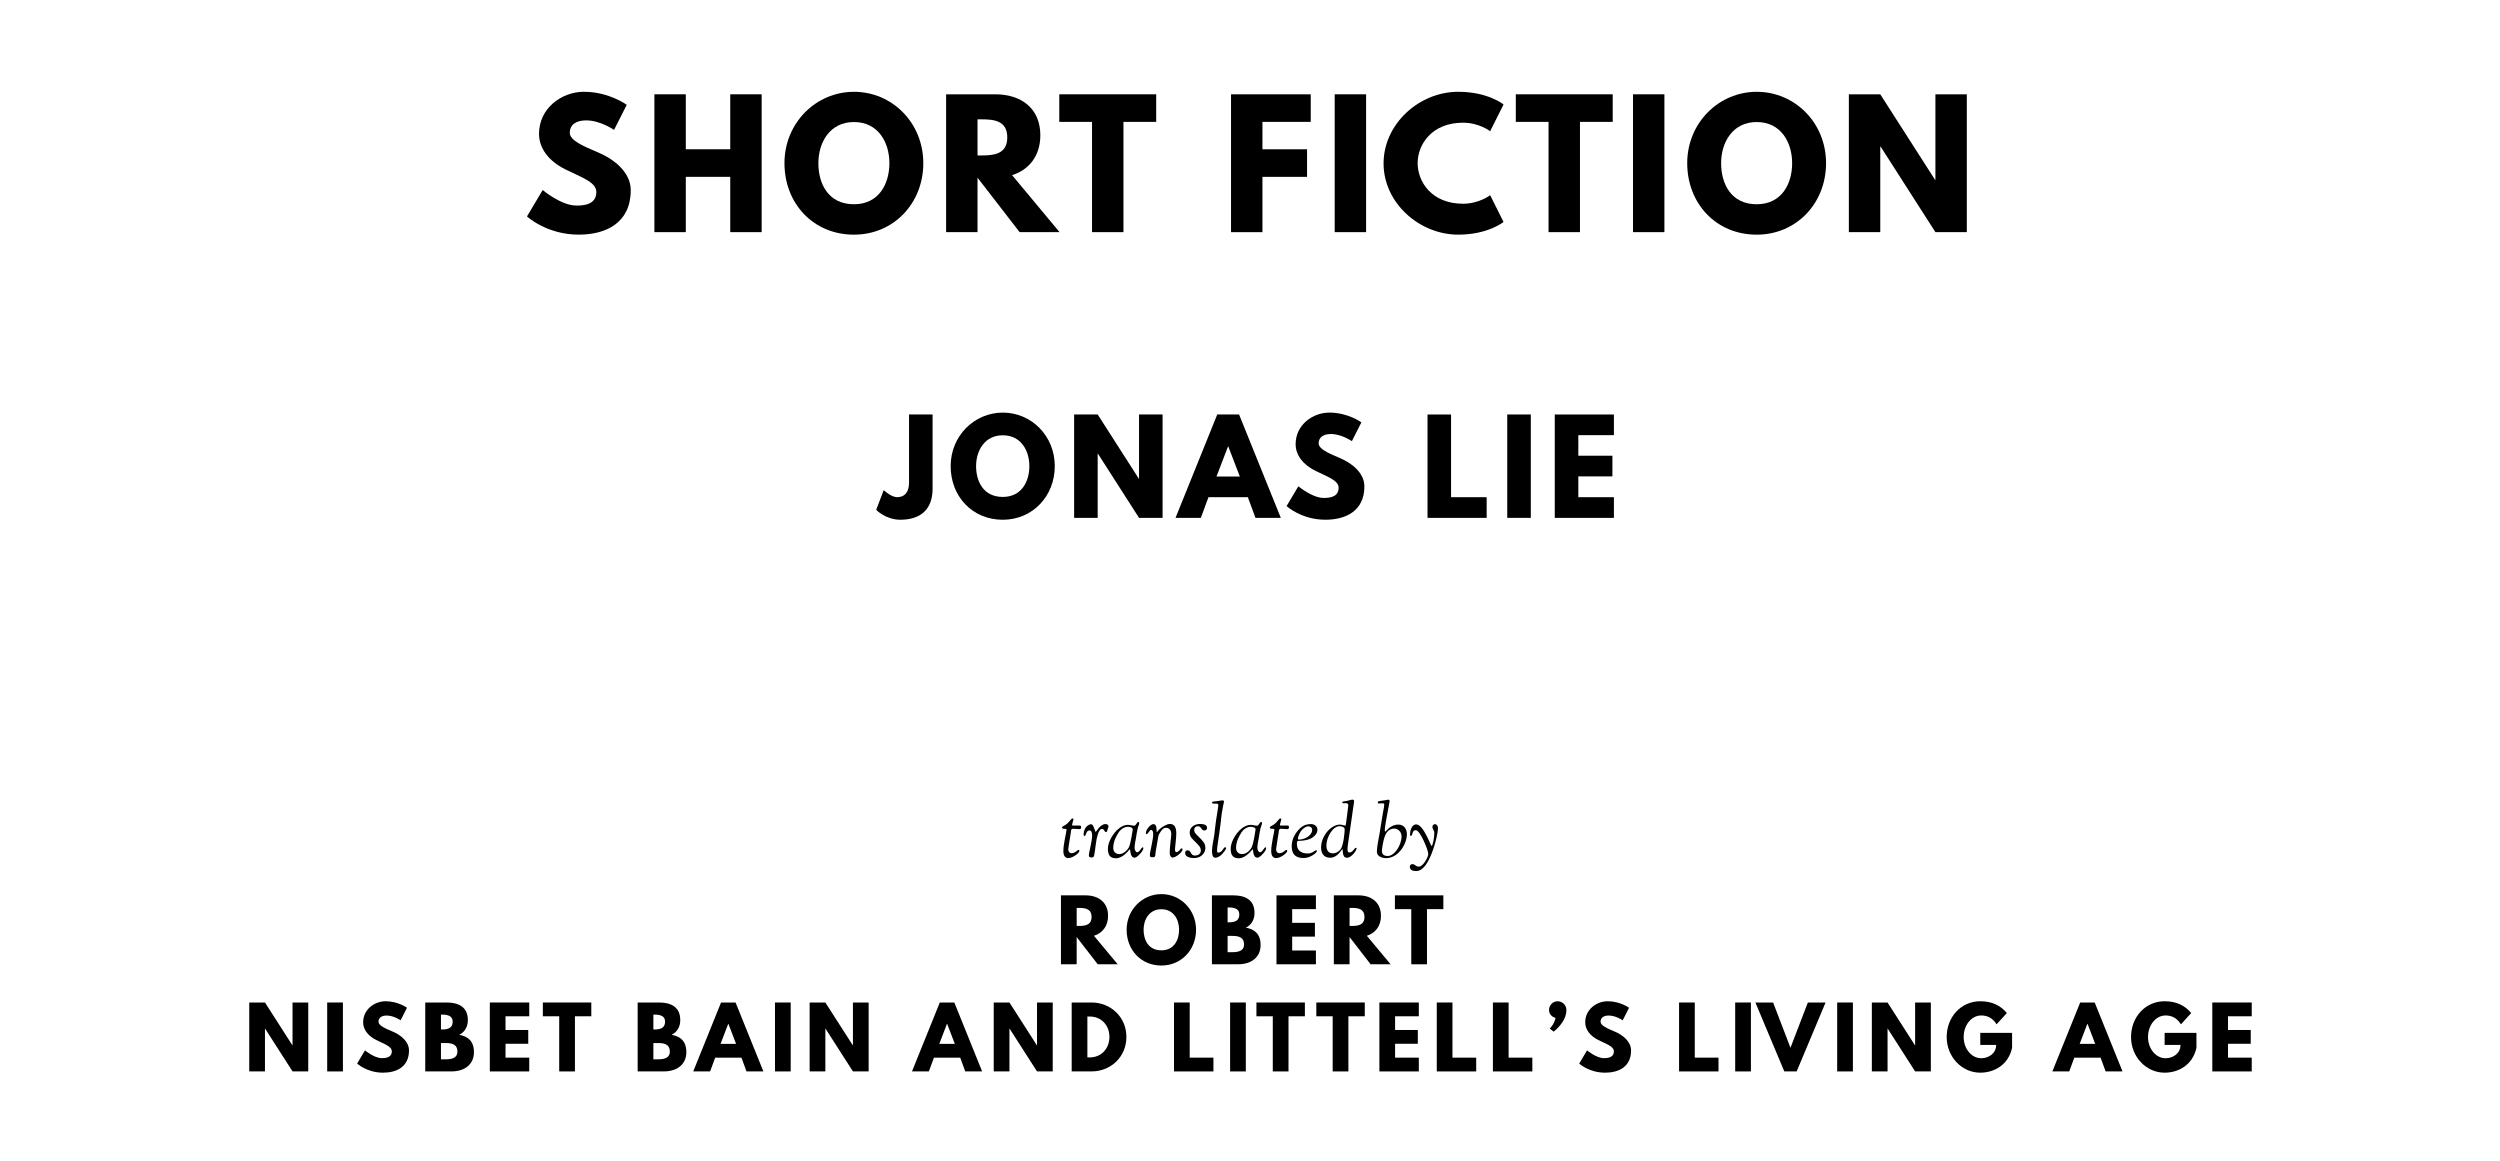
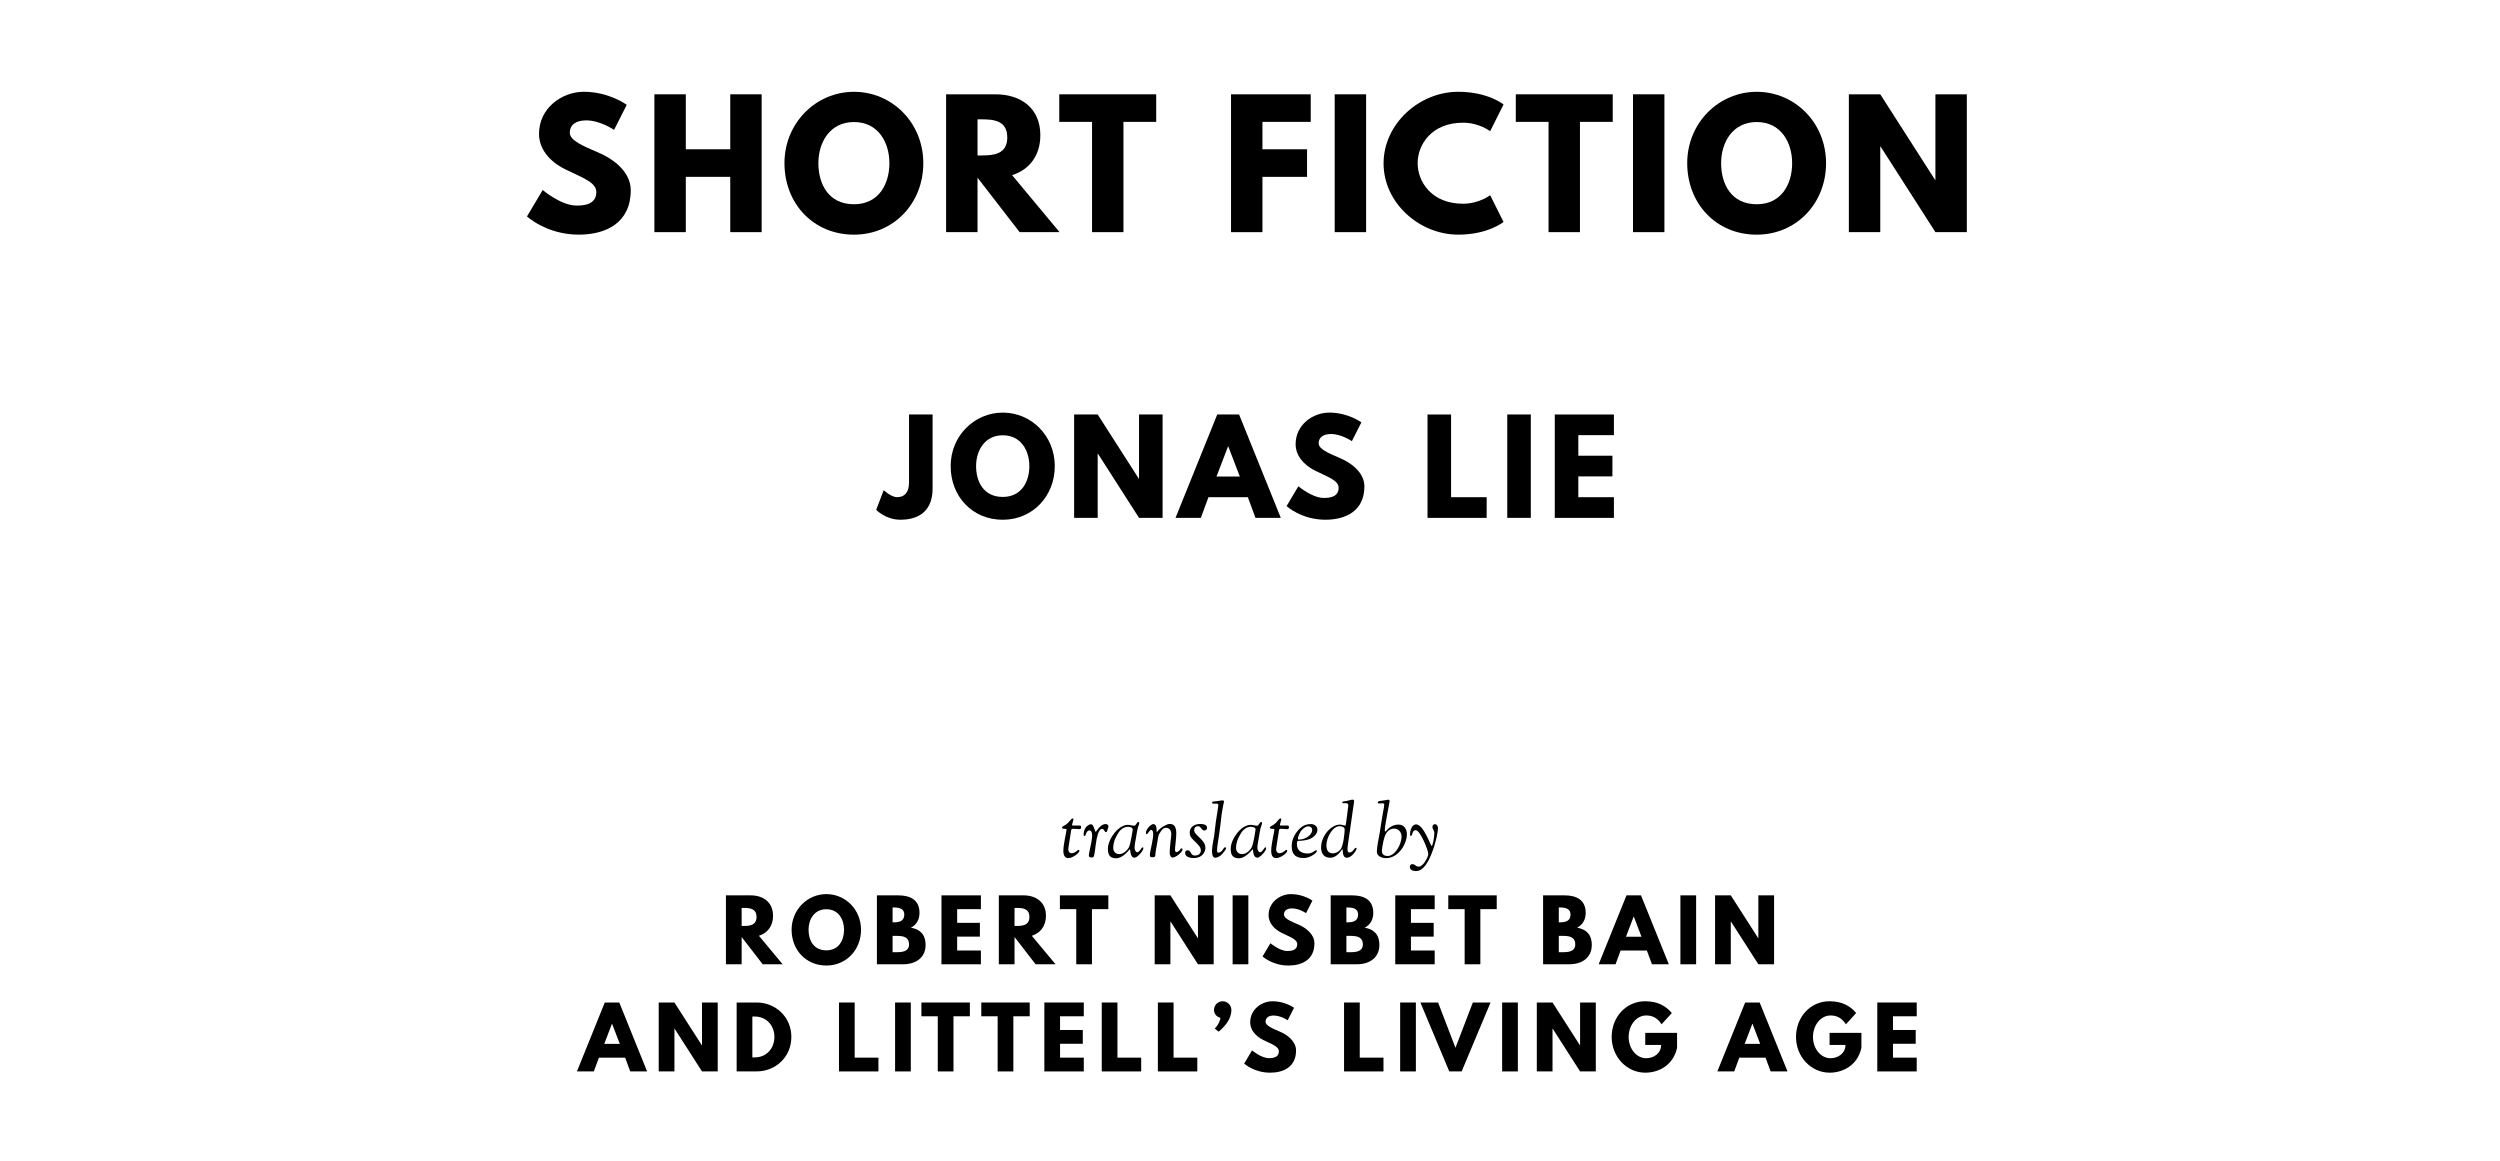
<svg xmlns="http://www.w3.org/2000/svg" version="1.1" viewBox="0 0 1400 650">
  <g aria-label="SHORT FICTION">
    <path d="M327.03,51.40c14.04,0.00,23.95,7.30,23.95,7.30l-7.11,14.04s-7.67-5.33-15.63-5.33c-5.99,0.00-9.17,2.71-9.17,6.92c0.00,4.30,7.30,7.39,16.09,11.13c8.61,3.65,18.06,10.95,18.06,21.05c0.00,18.43-14.04,24.89-29.10,24.89c-18.06,0.00-29.01-10.20-29.01-10.20l8.80-14.78s10.29,8.70,18.90,8.70c3.84,0.00,11.13-0.37,11.13-7.58c0.00-5.61-8.23-8.14-17.40-12.73c-9.26-4.58-14.69-11.79-14.69-19.84c0.00-14.41,12.73-23.58,25.17-23.58z" />
    <path d="M384.05,99.03l0.00,30.97l-17.59,0.00l0.00-77.19l17.59,0.00l0.00,30.78l24.89,0.00l0.00-30.78l17.59,0.00l0.00,77.19l-17.59,0.00l0.00-30.97l-24.89,0.00z" />
    <path d="M439.30,91.36c0.00-22.55,17.68-39.95,38.92-39.95c21.43,0.00,38.83,17.40,38.83,39.95s-16.65,40.05-38.83,40.05c-22.83,0.00-38.92-17.50-38.92-40.05z  M458.29,91.36c0.00,11.51,5.52,23.02,19.93,23.02c14.04,0.00,19.84-11.51,19.84-23.02s-6.18-23.02-19.84-23.02c-13.57,0.00-19.93,11.51-19.93,23.02z" />
    <path d="M529.82,52.81l27.60,0.00c14.32,0.00,25.17,7.77,25.17,22.92c0.00,11.60-6.36,19.37-15.81,22.36l26.57,31.91l-22.36,0.00l-23.58-30.50l0.00,30.50l-17.59,0.00l0.00-77.19z  M547.41,87.05l2.06,0.00c6.64,0.00,14.60-0.47,14.60-10.11s-7.95-10.11-14.60-10.11l-2.06,0.00l0.00,20.21z" />
    <path d="M593.20,68.25l0.00-15.44l54.27,0.00l0.00,15.44l-18.34,0.00l0.00,61.75l-17.59,0.00l0.00-61.75l-18.34,0.00z" />
    <path d="M734.01,52.81l0.00,15.44l-27.04,0.00l0.00,15.35l24.98,0.00l0.00,15.44l-24.98,0.00l0.00,30.97l-17.59,0.00l0.00-77.19l44.63,0.00z" />
    <path d="M765.02,52.81l0.00,77.19l-17.59,0.00l0.00-77.19l17.59,0.00z" />
    <path d="M819.33,114.09c8.98,0.00,15.16-4.77,15.16-4.77l7.49,14.97s-8.61,7.11-25.36,7.11c-21.80,0.00-41.82-17.78-41.82-39.86c0.00-22.18,19.93-40.14,41.82-40.14c16.75,0.00,25.36,7.11,25.36,7.11l-7.49,14.97s-6.18-4.77-15.16-4.77c-17.68,0.00-25.45,12.35-25.45,22.64c0.00,10.39,7.77,22.74,25.45,22.74z" />
    <path d="M848.85,68.25l0.00-15.44l54.27,0.00l0.00,15.44l-18.34,0.00l0.00,61.75l-17.59,0.00l0.00-61.75l-18.34,0.00z" />
    <path d="M932.07,52.81l0.00,77.19l-17.59,0.00l0.00-77.19l17.59,0.00z" />
    <path d="M944.84,91.36c0.00-22.55,17.68-39.95,38.92-39.95c21.43,0.00,38.83,17.40,38.83,39.95s-16.65,40.05-38.83,40.05c-22.83,0.00-38.92-17.50-38.92-40.05z  M963.83,91.36c0.00,11.51,5.52,23.02,19.93,23.02c14.04,0.00,19.84-11.51,19.84-23.02s-6.18-23.02-19.84-23.02c-13.57,0.00-19.93,11.51-19.93,23.02z" />
    <path d="M1052.95,82.09l0.00,47.91l-17.59,0.00l0.00-77.19l17.59,0.00l30.69,47.91l0.19,0.00l0.00-47.91l17.59,0.00l0.00,77.19l-17.59,0.00l-30.69-47.91l-0.19,0.00z" />
  </g>
  <g aria-label="JONAS LIE">
    <path d="M522.25,232.11l0.00,41.54c0.00,11.37-6.46,17.40-18.04,17.40c-8.28,0.00-13.54-5.54-13.54-5.54l4.21-11.02s4.14,3.93,7.51,3.93c3.79,0.00,6.67-2.32,6.67-8.14l0.00-38.18l13.19,0.00z" />
    <path d="M532.37,261.02c0.00-16.91,13.26-29.96,29.19-29.96c16.07,0.00,29.12,13.05,29.12,29.96s-12.49,30.04-29.12,30.04c-17.12,0.00-29.19-13.12-29.19-30.04z  M546.61,261.02c0.00,8.63,4.14,17.26,14.95,17.26c10.53,0.00,14.88-8.63,14.88-17.26s-4.63-17.26-14.88-17.26c-10.18,0.00-14.95,8.63-14.95,17.26z" />
    <path d="M614.70,254.07l0.00,35.93l-13.19,0.00l0.00-57.89l13.19,0.00l23.02,35.93l0.14,0.00l0.00-35.93l13.19,0.00l0.00,57.89l-13.19,0.00l-23.02-35.93l-0.14,0.00z" />
    <path d="M693.88,232.11l23.37,57.89l-14.18,0.00l-4.28-11.58l-22.04,0.00l-4.28,11.58l-14.18,0.00l23.37-57.89l12.21,0.00z  M694.30,266.84l-6.46-16.84l-0.14,0.00l-6.46,16.84l13.05,0.00z" />
    <path d="M744.42,231.05c10.53,0.00,17.96,5.47,17.96,5.47l-5.33,10.53s-5.75-4.00-11.72-4.00c-4.49,0.00-6.88,2.04-6.88,5.19c0.00,3.23,5.47,5.54,12.07,8.35c6.46,2.74,13.54,8.21,13.54,15.79c0.00,13.82-10.53,18.67-21.82,18.67c-13.54,0.00-21.75-7.65-21.75-7.65l6.60-11.09s7.72,6.53,14.18,6.53c2.88,0.00,8.35-0.28,8.35-5.68c0.00-4.21-6.18-6.11-13.05-9.54c-6.95-3.44-11.02-8.84-11.02-14.88c0.00-10.81,9.54-17.68,18.88-17.68z" />
    <path d="M812.60,232.11l0.00,46.32l19.93,0.00l0.00,11.58l-33.12,0.00l0.00-57.89l13.19,0.00z" />
    <path d="M857.25,232.11l0.00,57.89l-13.19,0.00l0.00-57.89l13.19,0.00z" />
    <path d="M903.79,232.11l0.00,11.58l-19.93,0.00l0.00,11.51l19.09,0.00l0.00,11.58l-19.09,0.00l0.00,11.65l19.93,0.00l0.00,11.58l-33.12,0.00l0.00-57.89l33.12,0.00z" />
  </g>
  <g aria-label="translated by">
    <path d="M594.73,463.42c0.00-0.85,1.62-0.81,3.49-2.76c1.70-1.79,1.79-2.34,2.47-2.34c0.21,0.00,0.43,0.13,0.43,0.51c0.00,0.55-0.77,2.55-0.77,3.19c0.00,0.26,0.09,0.30,1.49,0.30c1.66,0.00,2.00-0.04,2.47-0.04c0.89,0.00,1.11,0.30,1.11,0.81c0.00,0.98-0.26,1.23-1.02,1.23c-0.68,0.00-2.51-0.21-3.44-0.21c-1.23,0.00-1.11,0.77-1.36,2.51c-0.38,2.64-1.36,8.16-1.36,8.84c0.00,2.25,1.57,2.34,1.74,2.34c2.34,0.00,3.32-1.87,4.00-1.87c0.13,0.00,0.47,0.00,0.47,0.60c0.00,1.11-3.61,4.00-6.25,4.00c-1.15,0.00-2.72-0.68-2.72-4.00c0.00-3.91,1.79-10.80,1.79-11.94c0.00-0.89-2.51,0.04-2.51-1.15z" />
    <path d="M606.84,467.42c0.00-4.85,3.61-5.87,4.00-5.87c0.89,0.00,1.32,0.81,1.57,1.49c1.06,2.76,1.11,2.81,1.19,2.81c0.30,0.00,2.42-4.38,5.57-4.38c1.11,0.00,1.57,0.72,1.57,1.32c0.00,0.55-0.34,1.11-0.47,1.57c-0.09,0.30-0.17,1.62-0.94,1.62c-0.94,0.00-0.77-1.79-2.30-1.79c-1.91,0.00-2.98,5.57-3.19,7.35l-0.21,1.40c-0.94,7.23-0.85,7.23-2.38,7.23l-0.21,0.00c-0.43,0.00-1.28-0.09-1.28-1.11c0.00-1.70,1.83-7.95,1.83-11.14c0.00-2.13-0.68-2.89-1.45-2.89c-1.74,0.00-2.08,2.55-2.34,2.85c-0.13,0.13-0.26,0.26-0.47,0.26c-0.17,0.00-0.51-0.13-0.51-0.72z" />
    <path d="M620.45,475.15c0.00-2.38,1.06-4.80,2.38-6.93c1.53-2.42,3.49-4.46,5.74-5.53c1.15-0.55,2.00-0.77,3.10-0.77c1.32,0.00,2.21,0.47,3.61,0.47c0.85,0.00,1.36-2.08,2.21-2.08c0.26,0.00,0.47,0.17,0.47,0.64c0.00,0.68-0.55,1.70-0.85,2.93c-0.38,1.57-0.64,3.53-0.98,5.44c-0.34,1.87-0.77,3.83-0.77,5.44c0.00,1.11,0.64,2.51,1.45,2.51c1.40,0.00,2.30-2.76,3.10-2.76c0.34,0.00,0.38,0.30,0.38,0.47c0.00,0.43-0.21,1.06-0.77,1.83c-1.06,1.53-2.98,3.49-4.12,3.49c-2.72,0.00-2.34-4.76-2.64-4.76c-0.21,0.00-3.74,5.10-7.78,5.10s-4.55-2.72-4.55-5.48z  M623.42,474.90c0.00,2.13,1.53,3.40,3.32,3.40c3.06,0.00,5.06-3.06,5.44-3.83c1.02-2.04,2.17-9.86,2.17-9.99c0.00-1.19-1.91-1.49-2.81-1.49c-1.74,0.00-4.00,1.28-5.27,3.44c-1.23,2.04-2.25,3.95-2.64,6.16c-0.13,0.77-0.21,1.53-0.21,2.30z" />
    <path d="M641.70,466.35c0.00-1.66,2.55-4.85,4.17-4.85c2.47,0.00,1.57,4.46,1.96,4.46c0.26,0.00,0.55-0.94,2.13-2.13c1.15-0.89,3.40-2.42,5.19-2.42c2.98,0.00,3.57,2.64,3.57,5.31c0.00,2.98-0.72,7.48-0.72,8.93c0.00,1.19,0.34,1.53,0.81,1.53c0.72,0.00,1.70-0.94,1.70-0.94c0.51-0.64,0.68-1.15,1.32-1.15c0.30,0.00,0.38,0.26,0.38,0.51c0.00,1.66-3.74,4.63-5.61,4.63c-0.85,0.00-1.57-1.19-1.57-2.68c0.00-3.23,0.89-8.93,0.89-10.50c0.00-0.68-0.21-3.49-2.98-3.49c-0.98,0.00-1.79,0.47-2.76,1.87c-1.83,2.59-1.32,2.21-2.34,7.69c-1.06,5.74-0.77,5.23-0.85,5.82c-0.13,0.94-0.47,1.11-1.57,1.11c-1.15,0.00-1.49-0.09-1.49-1.32c0.00-1.79,1.87-8.37,1.87-11.65c0.00-1.49-0.55-2.34-0.98-2.34c-1.32,0.00-1.79,2.38-2.72,2.38c-0.30,0.00-0.38-0.34-0.38-0.81z" />
    <path d="M663.68,477.70c0.00-1.32,0.85-1.53,1.36-1.53c2.17,0.00,1.45,2.93,4.04,2.93c3.10,0.00,3.40-2.21,3.40-2.72c0.00-2.00-1.40-3.23-2.93-4.76c-1.70-1.74-3.32-2.85-3.32-5.40c0.00-2.85,2.47-4.80,5.78-4.80c2.30,0.00,3.95,0.55,3.95,2.21c0.00,1.32-1.40,1.45-1.62,1.45c-1.53,0.00-1.70-2.38-3.36-2.38c-1.62,0.00-2.25,0.98-2.25,2.25c0.00,1.62,2.34,3.36,3.36,4.46c1.32,1.49,2.93,2.68,2.93,5.53c0.00,1.53-1.19,5.57-6.63,5.57c-1.66,0.00-4.72-0.55-4.72-2.81z" />
    <path d="M678.72,476.34c0.00-2.42,1.11-7.44,1.19-8.12c0.38-2.68,0.60-5.70,1.02-8.42c0.72-4.59,1.36-8.42,1.36-8.93s-0.43-0.85-1.06-0.85s-0.72,0.04-1.23,0.04c-0.85,0.00-1.23-0.13-1.23-0.60c0.00-0.21,0.09-0.55,0.64-0.60c3.10-0.21,4.04-0.64,5.14-0.64c0.68,0.00,0.89,0.26,0.89,0.68c0.00,0.60-0.30,1.15-0.43,1.96c-1.57,8.25-0.85,6.67-2.21,15.81c-0.72,5.02-1.23,7.69-1.23,9.14s0.13,1.66,0.68,1.66c2.34,0.00,2.76-3.02,3.87-3.02c0.30,0.00,0.51,0.26,0.51,0.68s-1.11,1.87-2.13,3.06c-1.11,1.28-2.89,2.13-3.70,2.13c-0.85,0.00-2.08,0.00-2.08-4.00z" />
    <path d="M689.22,475.15c0.00-2.38,1.06-4.80,2.38-6.93c1.53-2.42,3.49-4.46,5.74-5.53c1.15-0.55,2.00-0.77,3.10-0.77c1.32,0.00,2.21,0.47,3.61,0.47c0.85,0.00,1.36-2.08,2.21-2.08c0.26,0.00,0.47,0.17,0.47,0.64c0.00,0.68-0.55,1.70-0.85,2.93c-0.38,1.57-0.64,3.53-0.98,5.44c-0.34,1.87-0.77,3.83-0.77,5.44c0.00,1.11,0.64,2.51,1.45,2.51c1.40,0.00,2.30-2.76,3.10-2.76c0.34,0.00,0.38,0.30,0.38,0.47c0.00,0.43-0.21,1.06-0.77,1.83c-1.06,1.53-2.98,3.49-4.12,3.49c-2.72,0.00-2.34-4.76-2.64-4.76c-0.21,0.00-3.74,5.10-7.78,5.10s-4.55-2.72-4.55-5.48z  M692.20,474.90c0.00,2.13,1.53,3.40,3.32,3.40c3.06,0.00,5.06-3.06,5.44-3.83c1.02-2.04,2.17-9.86,2.17-9.99c0.00-1.19-1.91-1.49-2.81-1.49c-1.74,0.00-4.00,1.28-5.27,3.44c-1.23,2.04-2.25,3.95-2.64,6.16c-0.13,0.77-0.21,1.53-0.21,2.30z" />
    <path d="M711.12,463.42c0.00-0.85,1.62-0.81,3.49-2.76c1.70-1.79,1.79-2.34,2.47-2.34c0.21,0.00,0.43,0.13,0.43,0.51c0.00,0.55-0.77,2.55-0.77,3.19c0.00,0.26,0.09,0.30,1.49,0.30c1.66,0.00,2.00-0.04,2.47-0.04c0.89,0.00,1.11,0.30,1.11,0.81c0.00,0.98-0.26,1.23-1.02,1.23c-0.68,0.00-2.51-0.21-3.44-0.21c-1.23,0.00-1.11,0.77-1.36,2.51c-0.38,2.64-1.36,8.16-1.36,8.84c0.00,2.25,1.57,2.34,1.74,2.34c2.34,0.00,3.32-1.87,4.00-1.87c0.13,0.00,0.47,0.00,0.47,0.60c0.00,1.11-3.61,4.00-6.25,4.00c-1.15,0.00-2.72-0.68-2.72-4.00c0.00-3.91,1.79-10.80,1.79-11.94c0.00-0.89-2.51,0.04-2.51-1.15z" />
    <path d="M723.36,473.75c0.00-3.66,1.87-7.31,4.80-10.03c1.57-1.49,3.53-2.25,5.91-2.25c2.00,0.00,3.70,1.28,3.70,3.15c0.00,3.06-3.32,4.80-4.12,5.14c-0.38,0.17-2.68,1.11-6.67,1.15c-0.60,0.00-0.72,0.64-0.72,1.74c0.00,3.19,1.91,5.31,6.12,5.31c2.42,0.00,4.12-1.83,4.59-1.83c0.34,0.00,0.51,0.17,0.51,0.43c0.00,0.98-3.70,3.95-7.40,3.95c-5.40,0.00-6.72-2.98-6.72-6.76z  M726.84,469.33c0.00,0.30,0.09,0.85,0.38,0.85c4.12,0.00,7.61-2.76,7.61-5.44c0.00-1.62-1.53-2.00-2.25-2.00c-1.06,0.00-2.38,0.85-3.49,2.00c-1.28,1.32-2.25,4.04-2.25,4.59z" />
    <path d="M739.81,474.69c0.00-6.59,5.53-12.92,10.58-12.92c1.11,0.00,1.96,0.55,3.15,0.55c0.13,0.00,1.53-11.18,1.53-11.48c0.00-0.64-0.60-1.06-1.23-1.06c-0.47,0.00-1.45,0.04-1.49,0.04c-0.43,0.00-0.68-0.17-0.68-0.47c0.00-0.72,1.49-0.55,2.68-0.85c2.38-0.60,2.13-0.68,3.27-0.68c0.38,0.00,0.68,0.34,0.68,0.72c0.00,1.11-0.43,2.47-2.81,19.85c-0.47,3.23-0.89,5.91-0.89,7.18c0.00,0.94,0.13,1.83,1.11,1.83c1.87,0.00,2.85-2.64,3.53-2.64c0.34,0.00,0.47,0.21,0.47,0.38c0.00,0.89-2.68,5.19-5.44,5.19c-2.98,0.00-2.00-4.76-2.59-4.76c-0.38,0.00-2.55,4.76-6.76,4.76c-3.61,0.00-5.10-2.47-5.10-5.65z  M742.78,473.50c0.00,2.47,1.02,4.38,3.61,4.38c1.53,0.00,3.19-0.81,4.29-2.21c1.70-2.13,2.34-9.61,2.34-11.31c0.00-1.15-1.70-1.70-2.85-1.70c-3.91,0.00-7.40,6.38-7.40,10.84z" />
    <path d="M771.05,476.98c0.00-2.72,0.98-7.14,1.57-10.58c0.77-4.42,1.28-8.54,1.91-11.69c0.38-1.83,0.64-3.32,0.64-4.34c0.00-0.21-0.21-0.51-1.06-0.51c-0.64,0.00-1.11,0.09-1.74,0.09c-0.47,0.00-0.81,0.00-0.81-0.60c0.00-0.85,1.19-0.81,3.15-1.06c1.66-0.21,2.42-0.47,2.68-0.47c0.47,0.00,0.81,0.30,0.81,0.77c0.00,0.77-2.72,13.43-2.72,16.49c0.00,0.30,0.13,0.64,0.21,0.64c0.60,0.00,2.59-3.95,7.48-3.95c3.19,0.00,4.68,2.64,4.68,5.40c0.00,5.78-5.02,13.39-11.60,13.39c-2.51,0.00-5.19-1.11-5.19-3.57z  M773.86,476.47c0.00,1.45,0.64,2.89,3.27,2.89c3.83,0.00,7.74-6.12,7.74-11.01c0.00-2.38-1.83-4.34-4.17-4.34c-1.02,0.00-3.78,0.43-5.14,4.12c-1.23,3.36-1.70,7.91-1.70,8.33z" />
    <path d="M789.50,485.31c0.00-0.72,0.64-1.40,1.36-1.40c1.70,0.00,1.74,1.40,3.70,1.40c2.47,0.00,5.27-5.44,5.27-7.06c0.00-2.38-4.68-13.35-6.93-13.35c-2.47,0.00-1.57,3.19-2.85,3.19c-0.26,0.00-0.43-0.21-0.43-0.94c0.00-1.79,0.85-5.48,3.44-5.48c4.12,0.00,8.16,12.07,8.63,12.07c0.60,0.00,1.53-4.55,1.53-7.40c0.00-1.23-1.06-2.08-1.06-3.23c0.00-0.77,0.43-1.57,1.45-1.57c0.94,0.00,1.66,0.94,1.66,2.25c0.00,1.91-1.02,7.78-3.53,14.11c-2.00,5.06-4.72,9.90-8.71,9.90c-1.83,0.00-3.53-0.55-3.53-2.51z" />
  </g>
-   <g aria-label="ROBERT">
-     <path d="M594.14,501.40l13.80,0.00c7.16,0.00,12.58,3.88,12.58,11.46c0.00,5.80-3.18,9.68-7.91,11.18l13.29,15.95l-11.18,0.00l-11.79-15.25l0.00,15.25l-8.80,0.00l0.00-38.60z  M602.94,518.53l1.03,0.00c3.32,0.00,7.30-0.23,7.30-5.05s-3.98-5.05-7.30-5.05l-1.03,0.00l0.00,10.11z" />
-     <path d="M630.91,520.68c0.00-11.27,8.84-19.98,19.46-19.98c10.71,0.00,19.42,8.70,19.42,19.98s-8.33,20.02-19.42,20.02c-11.42,0.00-19.46-8.75-19.46-20.02z  M640.41,520.68c0.00,5.75,2.76,11.51,9.96,11.51c7.02,0.00,9.92-5.75,9.92-11.51s-3.09-11.51-9.92-11.51c-6.78,0.00-9.96,5.75-9.96,11.51z" />
-     <path d="M678.67,501.40l11.98,0.00c6.64,0.00,11.88,2.48,11.88,9.82c0.00,3.56-1.54,6.60-4.82,8.28c4.82,0.84,8.23,3.51,8.23,9.73c0.00,6.36-4.63,10.76-12.63,10.76l-14.64,0.00l0.00-38.60z  M687.46,516.51l0.70,0.00c3.79,0.00,5.85-1.17,5.85-4.40c0.00-2.76-2.01-3.93-5.85-3.93l-0.70,0.00l0.00,8.33z  M687.46,533.22l2.76,0.00c4.16,0.00,6.46-1.26,6.46-4.30c0.00-3.56-2.29-4.82-6.46-4.82l-2.76,0.00l0.00,9.12z" />
-     <path d="M736.91,501.40l0.00,7.72l-13.29,0.00l0.00,7.67l12.73,0.00l0.00,7.72l-12.73,0.00l0.00,7.77l13.29,0.00l0.00,7.72l-22.08,0.00l0.00-38.60l22.08,0.00z" />
-     <path d="M746.96,501.40l13.80,0.00c7.16,0.00,12.58,3.88,12.58,11.46c0.00,5.80-3.18,9.68-7.91,11.18l13.29,15.95l-11.18,0.00l-11.79-15.25l0.00,15.25l-8.80,0.00l0.00-38.60z  M755.76,518.53l1.03,0.00c3.32,0.00,7.30-0.23,7.30-5.05s-3.98-5.05-7.30-5.05l-1.03,0.00l0.00,10.11z" />
-     <path d="M781.15,509.12l0.00-7.72l27.13,0.00l0.00,7.72l-9.17,0.00l0.00,30.88l-8.80,0.00l0.00-30.88l-9.17,0.00z" />
+   <g aria-label="ROBERT NISBET BAIN">
+     <path d="M406.53,501.40l13.80,0.00c7.16,0.00,12.58,3.88,12.58,11.46c0.00,5.80-3.18,9.68-7.91,11.18l13.29,15.95l-11.18,0.00l-11.79-15.25l0.00,15.25l-8.80,0.00l0.00-38.60z  M415.32,518.53l1.03,0.00c3.32,0.00,7.30-0.23,7.30-5.05s-3.98-5.05-7.30-5.05l-1.03,0.00l0.00,10.11z" />
+     <path d="M443.30,520.68c0.00-11.27,8.84-19.98,19.46-19.98c10.71,0.00,19.42,8.70,19.42,19.98s-8.33,20.02-19.42,20.02c-11.42,0.00-19.46-8.75-19.46-20.02z  M452.79,520.68c0.00,5.75,2.76,11.51,9.96,11.51c7.02,0.00,9.92-5.75,9.92-11.51s-3.09-11.51-9.92-11.51c-6.78,0.00-9.96,5.75-9.96,11.51z" />
+     <path d="M491.06,501.40l11.98,0.00c6.64,0.00,11.88,2.48,11.88,9.82c0.00,3.56-1.54,6.60-4.82,8.28c4.82,0.84,8.23,3.51,8.23,9.73c0.00,6.36-4.63,10.76-12.63,10.76l-14.64,0.00l0.00-38.60z  M499.85,516.51l0.70,0.00c3.79,0.00,5.85-1.17,5.85-4.40c0.00-2.76-2.01-3.93-5.85-3.93l-0.70,0.00l0.00,8.33z  M499.85,533.22l2.76,0.00c4.16,0.00,6.46-1.26,6.46-4.30c0.00-3.56-2.29-4.82-6.46-4.82l-2.76,0.00l0.00,9.12z" />
+     <path d="M549.30,501.40l0.00,7.72l-13.29,0.00l0.00,7.67l12.73,0.00l0.00,7.72l-12.73,0.00l0.00,7.77l13.29,0.00l0.00,7.72l-22.08,0.00l0.00-38.60l22.08,0.00z" />
+     <path d="M559.35,501.40l13.80,0.00c7.16,0.00,12.58,3.88,12.58,11.46c0.00,5.80-3.18,9.68-7.91,11.18l13.29,15.95l-11.18,0.00l-11.79-15.25l0.00,15.25l-8.80,0.00l0.00-38.60z  M568.14,518.53l1.03,0.00c3.32,0.00,7.30-0.23,7.30-5.05s-3.98-5.05-7.30-5.05l-1.03,0.00l0.00,10.11z" />
+     <path d="M593.54,509.12l0.00-7.72l27.13,0.00l0.00,7.72l-9.17,0.00l0.00,30.88l-8.80,0.00l0.00-30.88l-9.17,0.00z" />
+     <path d="M655.42,516.05l0.00,23.95l-8.80,0.00l0.00-38.60l8.80,0.00l15.35,23.95l0.09,0.00l0.00-23.95l8.80,0.00l0.00,38.60l-8.80,0.00l-15.35-23.95l-0.09,0.00z" />
+     <path d="M699.07,501.40l0.00,38.60l-8.80,0.00l0.00-38.60l8.80,0.00z" />
+     <path d="M722.97,500.70c7.02,0.00,11.98,3.65,11.98,3.65l-3.56,7.02s-3.84-2.67-7.81-2.67c-2.99,0.00-4.58,1.36-4.58,3.46c0.00,2.15,3.65,3.70,8.05,5.57c4.30,1.82,9.03,5.47,9.03,10.53c0.00,9.22-7.02,12.44-14.55,12.44c-9.03,0.00-14.50-5.10-14.50-5.10l4.40-7.39s5.15,4.35,9.45,4.35c1.92,0.00,5.57-0.19,5.57-3.79c0.00-2.81-4.12-4.07-8.70-6.36c-4.63-2.29-7.35-5.89-7.35-9.92c0.00-7.20,6.36-11.79,12.58-11.79z" />
+     <path d="M745.18,501.40l11.98,0.00c6.64,0.00,11.88,2.48,11.88,9.82c0.00,3.56-1.54,6.60-4.82,8.28c4.82,0.84,8.23,3.51,8.23,9.73c0.00,6.36-4.63,10.76-12.63,10.76l-14.64,0.00l0.00-38.60z  M753.98,516.51l0.70,0.00c3.79,0.00,5.85-1.17,5.85-4.40c0.00-2.76-2.01-3.93-5.85-3.93l-0.70,0.00l0.00,8.33z  M753.98,533.22l2.76,0.00c4.16,0.00,6.46-1.26,6.46-4.30c0.00-3.56-2.29-4.82-6.46-4.82l-2.76,0.00l0.00,9.12z" />
+     <path d="M803.42,501.40l0.00,7.72l-13.29,0.00l0.00,7.67l12.73,0.00l0.00,7.72l-12.73,0.00l0.00,7.77l13.29,0.00l0.00,7.72l-22.08,0.00l0.00-38.60l22.08,0.00z" />
+     <path d="M811.04,509.12l0.00-7.72l27.13,0.00l0.00,7.72l-9.17,0.00l0.00,30.88l-8.80,0.00l0.00-30.88l-9.17,0.00z" />
+     <path d="M864.13,501.40l11.98,0.00c6.64,0.00,11.88,2.48,11.88,9.82c0.00,3.56-1.54,6.60-4.82,8.28c4.82,0.84,8.23,3.51,8.23,9.73c0.00,6.36-4.63,10.76-12.63,10.76l-14.64,0.00l0.00-38.60z  M872.93,516.51l0.70,0.00c3.79,0.00,5.85-1.17,5.85-4.40c0.00-2.76-2.01-3.93-5.85-3.93l-0.70,0.00l0.00,8.33z  M872.93,533.22l2.76,0.00c4.16,0.00,6.46-1.26,6.46-4.30c0.00-3.56-2.29-4.82-6.46-4.82l-2.76,0.00l0.00,9.12z" />
+     <path d="M918.96,501.40l15.58,38.60l-9.45,0.00l-2.85-7.72l-14.69,0.00l-2.85,7.72l-9.45,0.00l15.58-38.60l8.14,0.00z  M919.24,524.56l-4.30-11.23l-0.09,0.00l-4.30,11.23l8.70,0.00z" />
+     <path d="M949.83,501.40l0.00,38.60l-8.80,0.00l0.00-38.60l8.80,0.00z" />
+     <path d="M969.24,516.05l0.00,23.95l-8.80,0.00l0.00-38.60l8.80,0.00l15.35,23.95l0.09,0.00l0.00-23.95l8.80,0.00l0.00,38.60l-8.80,0.00l-15.35-23.95l-0.09,0.00z" />
  </g>
-   <g aria-label="NISBET BAIN AND LITTELL’S LIVING AGE">
-     <path d="M148.38,576.05l0.00,23.95l-8.80,0.00l0.00-38.60l8.80,0.00l15.35,23.95l0.09,0.00l0.00-23.95l8.80,0.00l0.00,38.60l-8.80,0.00l-15.35-23.95l-0.09,0.00z" />
-     <path d="M192.03,561.40l0.00,38.60l-8.80,0.00l0.00-38.60l8.80,0.00z" />
-     <path d="M215.93,560.70c7.02,0.00,11.98,3.65,11.98,3.65l-3.56,7.02s-3.84-2.67-7.81-2.67c-2.99,0.00-4.58,1.36-4.58,3.46c0.00,2.15,3.65,3.70,8.05,5.57c4.30,1.82,9.03,5.47,9.03,10.53c0.00,9.22-7.02,12.44-14.55,12.44c-9.03,0.00-14.50-5.10-14.50-5.10l4.40-7.39s5.15,4.35,9.45,4.35c1.92,0.00,5.57-0.19,5.57-3.79c0.00-2.81-4.12-4.07-8.70-6.36c-4.63-2.29-7.35-5.89-7.35-9.92c0.00-7.20,6.36-11.79,12.58-11.79z" />
-     <path d="M238.14,561.40l11.98,0.00c6.64,0.00,11.88,2.48,11.88,9.82c0.00,3.56-1.54,6.60-4.82,8.28c4.82,0.84,8.23,3.51,8.23,9.73c0.00,6.36-4.63,10.76-12.63,10.76l-14.64,0.00l0.00-38.60z  M246.94,576.51l0.70,0.00c3.79,0.00,5.85-1.17,5.85-4.40c0.00-2.76-2.01-3.93-5.85-3.93l-0.70,0.00l0.00,8.33z  M246.94,593.22l2.76,0.00c4.16,0.00,6.46-1.26,6.46-4.30c0.00-3.56-2.29-4.82-6.46-4.82l-2.76,0.00l0.00,9.12z" />
-     <path d="M296.38,561.40l0.00,7.72l-13.29,0.00l0.00,7.67l12.73,0.00l0.00,7.72l-12.73,0.00l0.00,7.77l13.29,0.00l0.00,7.72l-22.08,0.00l0.00-38.60l22.08,0.00z" />
-     <path d="M304.00,569.12l0.00-7.72l27.13,0.00l0.00,7.72l-9.17,0.00l0.00,30.88l-8.80,0.00l0.00-30.88l-9.17,0.00z" />
-     <path d="M357.09,561.40l11.98,0.00c6.64,0.00,11.88,2.48,11.88,9.82c0.00,3.56-1.54,6.60-4.82,8.28c4.82,0.84,8.23,3.51,8.23,9.73c0.00,6.36-4.63,10.76-12.63,10.76l-14.64,0.00l0.00-38.60z  M365.89,576.51l0.70,0.00c3.79,0.00,5.85-1.17,5.85-4.40c0.00-2.76-2.01-3.93-5.85-3.93l-0.70,0.00l0.00,8.33z  M365.89,593.22l2.76,0.00c4.16,0.00,6.46-1.26,6.46-4.30c0.00-3.56-2.29-4.82-6.46-4.82l-2.76,0.00l0.00,9.12z" />
-     <path d="M411.92,561.40l15.58,38.60l-9.45,0.00l-2.85-7.72l-14.69,0.00l-2.85,7.72l-9.45,0.00l15.58-38.60l8.14,0.00z  M412.20,584.56l-4.30-11.23l-0.09,0.00l-4.30,11.23l8.70,0.00z" />
-     <path d="M442.79,561.40l0.00,38.60l-8.80,0.00l0.00-38.60l8.80,0.00z" />
-     <path d="M462.20,576.05l0.00,23.95l-8.80,0.00l0.00-38.60l8.80,0.00l15.35,23.95l0.09,0.00l0.00-23.95l8.80,0.00l0.00,38.60l-8.80,0.00l-15.35-23.95l-0.09,0.00z" />
-     <path d="M534.42,561.40l15.58,38.60l-9.45,0.00l-2.85-7.72l-14.69,0.00l-2.85,7.72l-9.45,0.00l15.58-38.60l8.14,0.00z  M534.70,584.56l-4.30-11.23l-0.09,0.00l-4.30,11.23l8.70,0.00z" />
-     <path d="M565.29,576.05l0.00,23.95l-8.80,0.00l0.00-38.60l8.80,0.00l15.35,23.95l0.09,0.00l0.00-23.95l8.80,0.00l0.00,38.60l-8.80,0.00l-15.35-23.95l-0.09,0.00z" />
-     <path d="M600.14,561.40l11.18,0.00c10.57,0.00,19.46,8.05,19.46,19.27c0.00,11.27-8.84,19.32-19.46,19.32l-11.18,0.00l0.00-38.60z  M608.93,592.14l1.36,0.00c6.50,0.00,10.95-4.96,10.99-11.42c0.00-6.46-4.44-11.46-10.99-11.46l-1.36,0.00l0.00,22.88z" />
-     <path d="M666.23,561.40l0.00,30.88l13.29,0.00l0.00,7.72l-22.08,0.00l0.00-38.60l8.80,0.00z" />
-     <path d="M697.66,561.40l0.00,38.60l-8.80,0.00l0.00-38.60l8.80,0.00z" />
-     <path d="M703.60,569.12l0.00-7.72l27.13,0.00l0.00,7.72l-9.17,0.00l0.00,30.88l-8.80,0.00l0.00-30.88l-9.17,0.00z" />
-     <path d="M737.14,569.12l0.00-7.72l27.13,0.00l0.00,7.72l-9.17,0.00l0.00,30.88l-8.80,0.00l0.00-30.88l-9.17,0.00z" />
-     <path d="M794.54,561.40l0.00,7.72l-13.29,0.00l0.00,7.67l12.73,0.00l0.00,7.72l-12.73,0.00l0.00,7.77l13.29,0.00l0.00,7.72l-22.08,0.00l0.00-38.60l22.08,0.00z" />
-     <path d="M813.38,561.40l0.00,30.88l13.29,0.00l0.00,7.72l-22.08,0.00l0.00-38.60l8.80,0.00z" />
-     <path d="M844.82,561.40l0.00,30.88l13.29,0.00l0.00,7.72l-22.08,0.00l0.00-38.60l8.80,0.00z" />
-     <path d="M872.27,560.70c2.71,0.00,4.91,2.20,4.91,4.91c0.00,5.10-3.70,9.26-7.11,12.12l-2.20-1.73s2.57-2.43,3.23-5.99c-2.06-0.51-3.65-2.20-3.65-4.40c0.00-2.71,2.15-4.91,4.82-4.91z" />
-     <path d="M900.29,560.70c7.02,0.00,11.98,3.65,11.98,3.65l-3.56,7.02s-3.84-2.67-7.81-2.67c-2.99,0.00-4.58,1.36-4.58,3.46c0.00,2.15,3.65,3.70,8.05,5.57c4.30,1.82,9.03,5.47,9.03,10.53c0.00,9.22-7.02,12.44-14.55,12.44c-9.03,0.00-14.50-5.10-14.50-5.10l4.40-7.39s5.15,4.35,9.45,4.35c1.92,0.00,5.57-0.19,5.57-3.79c0.00-2.81-4.12-4.07-8.70-6.36c-4.63-2.29-7.35-5.89-7.35-9.92c0.00-7.20,6.36-11.79,12.58-11.79z" />
-     <path d="M949.07,561.40l0.00,30.88l13.29,0.00l0.00,7.72l-22.08,0.00l0.00-38.60l8.80,0.00z" />
-     <path d="M980.51,561.40l0.00,38.60l-8.80,0.00l0.00-38.60l8.80,0.00z" />
-     <path d="M999.21,600.00l-16.19-38.60l9.92,0.00l9.73,25.36l9.73-25.36l9.92,0.00l-16.19,38.60l-6.92,0.00z" />
-     <path d="M1037.62,561.40l0.00,38.60l-8.80,0.00l0.00-38.60l8.80,0.00z" />
-     <path d="M1057.03,576.05l0.00,23.95l-8.80,0.00l0.00-38.60l8.80,0.00l15.35,23.95l0.09,0.00l0.00-23.95l8.80,0.00l0.00,38.60l-8.80,0.00l-15.35-23.95l-0.09,0.00z" />
-     <path d="M1126.77,578.39l0.00,8.37c-2.11,9.78-10.25,13.94-17.82,13.94c-10.39,0.00-18.81-8.94-18.81-19.98c0.00-11.09,7.95-20.02,18.81-20.02c6.78,0.00,11.51,2.53,14.88,6.60l-5.75,6.32c-2.25-3.60-5.19-4.96-8.61-4.96c-5.43,0.00-9.82,5.38-9.82,12.07c0.00,6.55,4.40,11.88,9.82,11.88c4.21,0.00,8.37-2.71,8.37-7.44l-8.89,0.00l0.00-6.78l17.82,0.00z" />
-     <path d="M1173.03,561.40l15.58,38.60l-9.45,0.00l-2.85-7.72l-14.69,0.00l-2.85,7.72l-9.45,0.00l15.58-38.60l8.14,0.00z  M1173.31,584.56l-4.30-11.23l-0.09,0.00l-4.30,11.23l8.70,0.00z" />
-     <path d="M1230.01,578.39l0.00,8.37c-2.11,9.78-10.25,13.94-17.82,13.94c-10.39,0.00-18.81-8.94-18.81-19.98c0.00-11.09,7.95-20.02,18.81-20.02c6.78,0.00,11.51,2.53,14.88,6.60l-5.75,6.32c-2.25-3.60-5.19-4.96-8.61-4.96c-5.43,0.00-9.82,5.38-9.82,12.07c0.00,6.55,4.40,11.88,9.82,11.88c4.21,0.00,8.37-2.71,8.37-7.44l-8.89,0.00l0.00-6.78l17.82,0.00z" />
-     <path d="M1260.97,561.40l0.00,7.72l-13.29,0.00l0.00,7.67l12.73,0.00l0.00,7.72l-12.73,0.00l0.00,7.77l13.29,0.00l0.00,7.72l-22.08,0.00l0.00-38.60l22.08,0.00z" />
+   <g aria-label="AND LITTELL’S LIVING AGE">
+     <path d="M346.80,561.40l15.58,38.60l-9.45,0.00l-2.85-7.72l-14.69,0.00l-2.85,7.72l-9.45,0.00l15.58-38.60l8.14,0.00z  M347.08,584.56l-4.30-11.23l-0.09,0.00l-4.30,11.23l8.70,0.00z" />
+     <path d="M377.68,576.05l0.00,23.95l-8.80,0.00l0.00-38.60l8.80,0.00l15.35,23.95l0.09,0.00l0.00-23.95l8.80,0.00l0.00,38.60l-8.80,0.00l-15.35-23.95l-0.09,0.00z" />
+     <path d="M412.52,561.40l11.18,0.00c10.57,0.00,19.46,8.05,19.46,19.27c0.00,11.27-8.84,19.32-19.46,19.32l-11.18,0.00l0.00-38.60z  M421.32,592.14l1.36,0.00c6.50,0.00,10.95-4.96,10.99-11.42c0.00-6.46-4.44-11.46-10.99-11.46l-1.36,0.00l0.00,22.88z" />
+     <path d="M478.62,561.40l0.00,30.88l13.29,0.00l0.00,7.72l-22.08,0.00l0.00-38.60l8.80,0.00z" />
+     <path d="M510.05,561.40l0.00,38.60l-8.80,0.00l0.00-38.60l8.80,0.00z" />
+     <path d="M515.99,569.12l0.00-7.72l27.13,0.00l0.00,7.72l-9.17,0.00l0.00,30.88l-8.80,0.00l0.00-30.88l-9.17,0.00z" />
+     <path d="M549.52,569.12l0.00-7.72l27.13,0.00l0.00,7.72l-9.17,0.00l0.00,30.88l-8.80,0.00l0.00-30.88l-9.17,0.00z" />
+     <path d="M606.92,561.40l0.00,7.72l-13.29,0.00l0.00,7.67l12.73,0.00l0.00,7.72l-12.73,0.00l0.00,7.77l13.29,0.00l0.00,7.72l-22.08,0.00l0.00-38.60l22.08,0.00z" />
+     <path d="M625.77,561.40l0.00,30.88l13.29,0.00l0.00,7.72l-22.08,0.00l0.00-38.60l8.80,0.00z" />
+     <path d="M657.20,561.40l0.00,30.88l13.29,0.00l0.00,7.72l-22.08,0.00l0.00-38.60l8.80,0.00z" />
+     <path d="M684.66,560.70c2.71,0.00,4.91,2.20,4.91,4.91c0.00,5.10-3.70,9.26-7.11,12.12l-2.20-1.73s2.57-2.43,3.23-5.99c-2.06-0.51-3.65-2.20-3.65-4.40c0.00-2.71,2.15-4.91,4.82-4.91z" />
+     <path d="M712.68,560.70c7.02,0.00,11.98,3.65,11.98,3.65l-3.56,7.02s-3.84-2.67-7.81-2.67c-2.99,0.00-4.58,1.36-4.58,3.46c0.00,2.15,3.65,3.70,8.05,5.57c4.30,1.82,9.03,5.47,9.03,10.53c0.00,9.22-7.02,12.44-14.55,12.44c-9.03,0.00-14.50-5.10-14.50-5.10l4.40-7.39s5.15,4.35,9.45,4.35c1.92,0.00,5.57-0.19,5.57-3.79c0.00-2.81-4.12-4.07-8.70-6.36c-4.63-2.29-7.35-5.89-7.35-9.92c0.00-7.20,6.36-11.79,12.58-11.79z" />
+     <path d="M761.46,561.40l0.00,30.88l13.29,0.00l0.00,7.72l-22.08,0.00l0.00-38.60l8.80,0.00z" />
+     <path d="M792.89,561.40l0.00,38.60l-8.80,0.00l0.00-38.60l8.80,0.00z" />
+     <path d="M811.60,600.00l-16.19-38.60l9.92,0.00l9.73,25.36l9.73-25.36l9.92,0.00l-16.19,38.60l-6.92,0.00z" />
+     <path d="M850.00,561.40l0.00,38.60l-8.80,0.00l0.00-38.60l8.80,0.00z" />
+     <path d="M869.41,576.05l0.00,23.95l-8.80,0.00l0.00-38.60l8.80,0.00l15.35,23.95l0.09,0.00l0.00-23.95l8.80,0.00l0.00,38.60l-8.80,0.00l-15.35-23.95l-0.09,0.00z" />
+     <path d="M939.16,578.39l0.00,8.37c-2.11,9.78-10.25,13.94-17.82,13.94c-10.39,0.00-18.81-8.94-18.81-19.98c0.00-11.09,7.95-20.02,18.81-20.02c6.78,0.00,11.51,2.53,14.88,6.60l-5.75,6.32c-2.25-3.60-5.19-4.96-8.61-4.96c-5.43,0.00-9.82,5.38-9.82,12.07c0.00,6.55,4.40,11.88,9.82,11.88c4.21,0.00,8.37-2.71,8.37-7.44l-8.89,0.00l0.00-6.78l17.82,0.00z" />
+     <path d="M985.42,561.40l15.58,38.60l-9.45,0.00l-2.85-7.72l-14.69,0.00l-2.85,7.72l-9.45,0.00l15.58-38.60l8.14,0.00z  M985.70,584.56l-4.30-11.23l-0.09,0.00l-4.30,11.23l8.70,0.00z" />
+     <path d="M1042.39,578.39l0.00,8.37c-2.11,9.78-10.25,13.94-17.82,13.94c-10.39,0.00-18.81-8.94-18.81-19.98c0.00-11.09,7.95-20.02,18.81-20.02c6.78,0.00,11.51,2.53,14.88,6.60l-5.75,6.32c-2.25-3.60-5.19-4.96-8.61-4.96c-5.43,0.00-9.82,5.38-9.82,12.07c0.00,6.55,4.40,11.88,9.82,11.88c4.21,0.00,8.37-2.71,8.37-7.44l-8.89,0.00l0.00-6.78l17.82,0.00z" />
+     <path d="M1073.36,561.40l0.00,7.72l-13.29,0.00l0.00,7.67l12.73,0.00l0.00,7.72l-12.73,0.00l0.00,7.77l13.29,0.00l0.00,7.72l-22.08,0.00l0.00-38.60l22.08,0.00z" />
  </g>
</svg>
